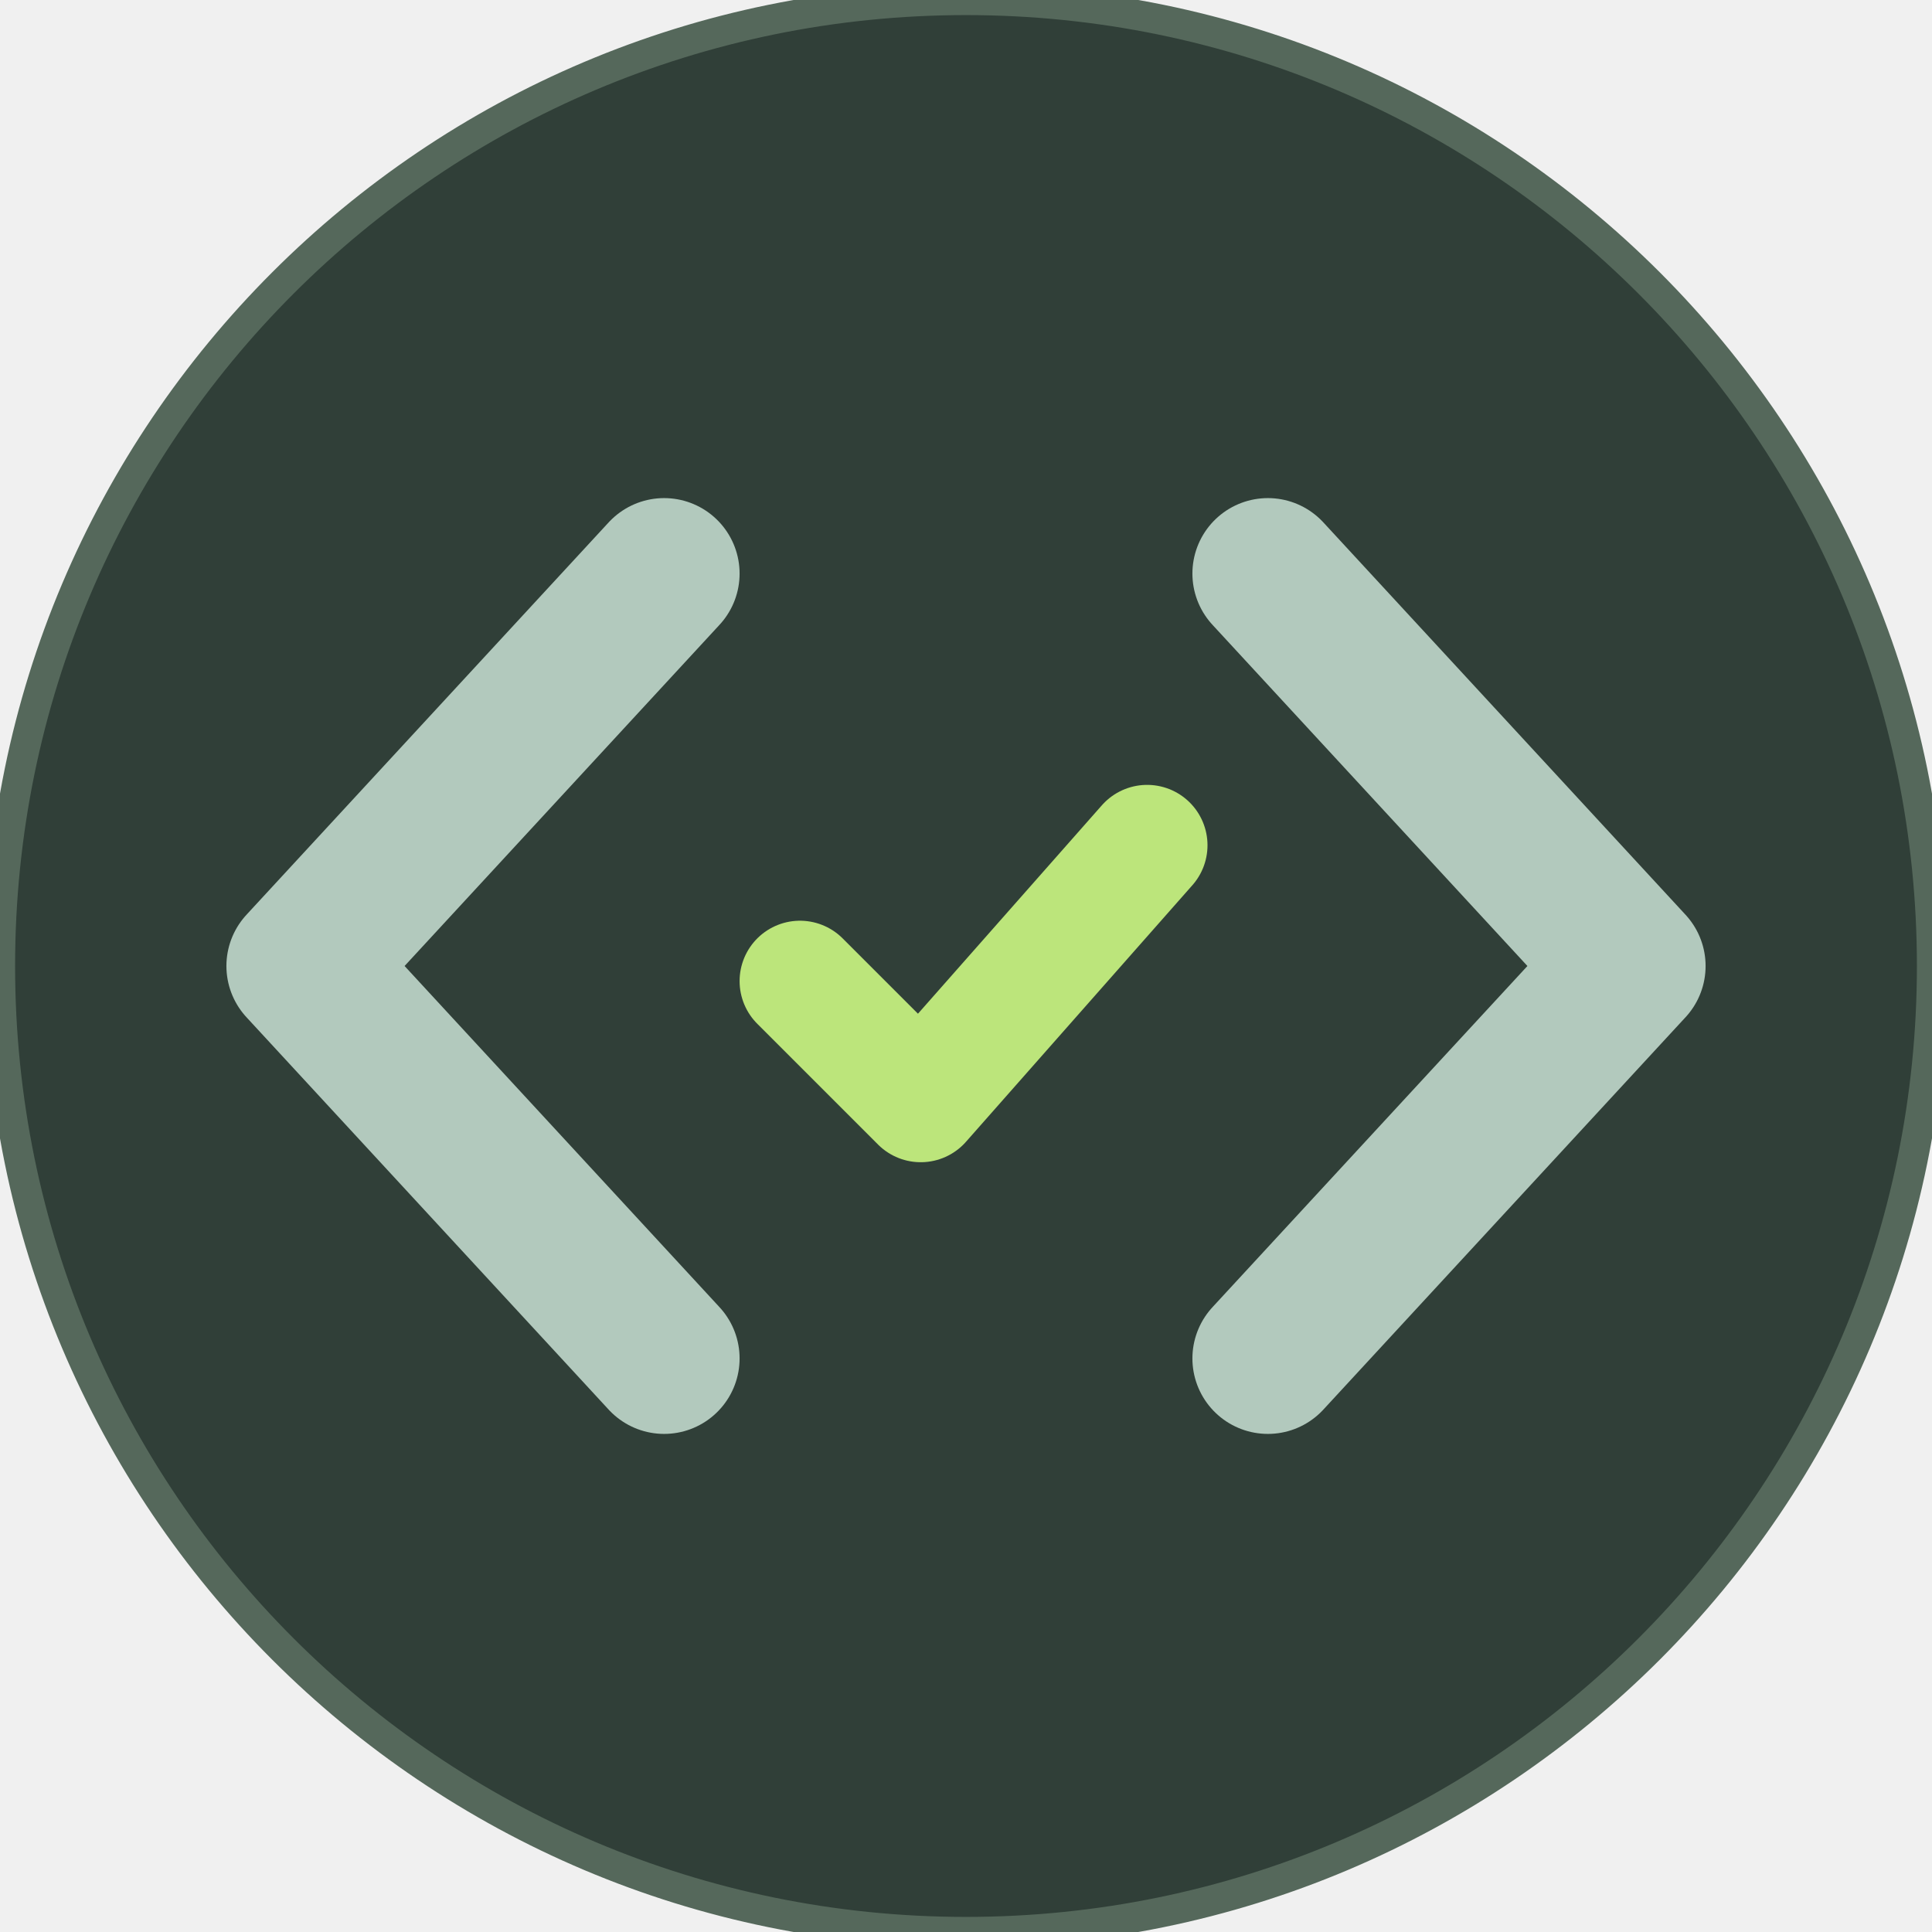
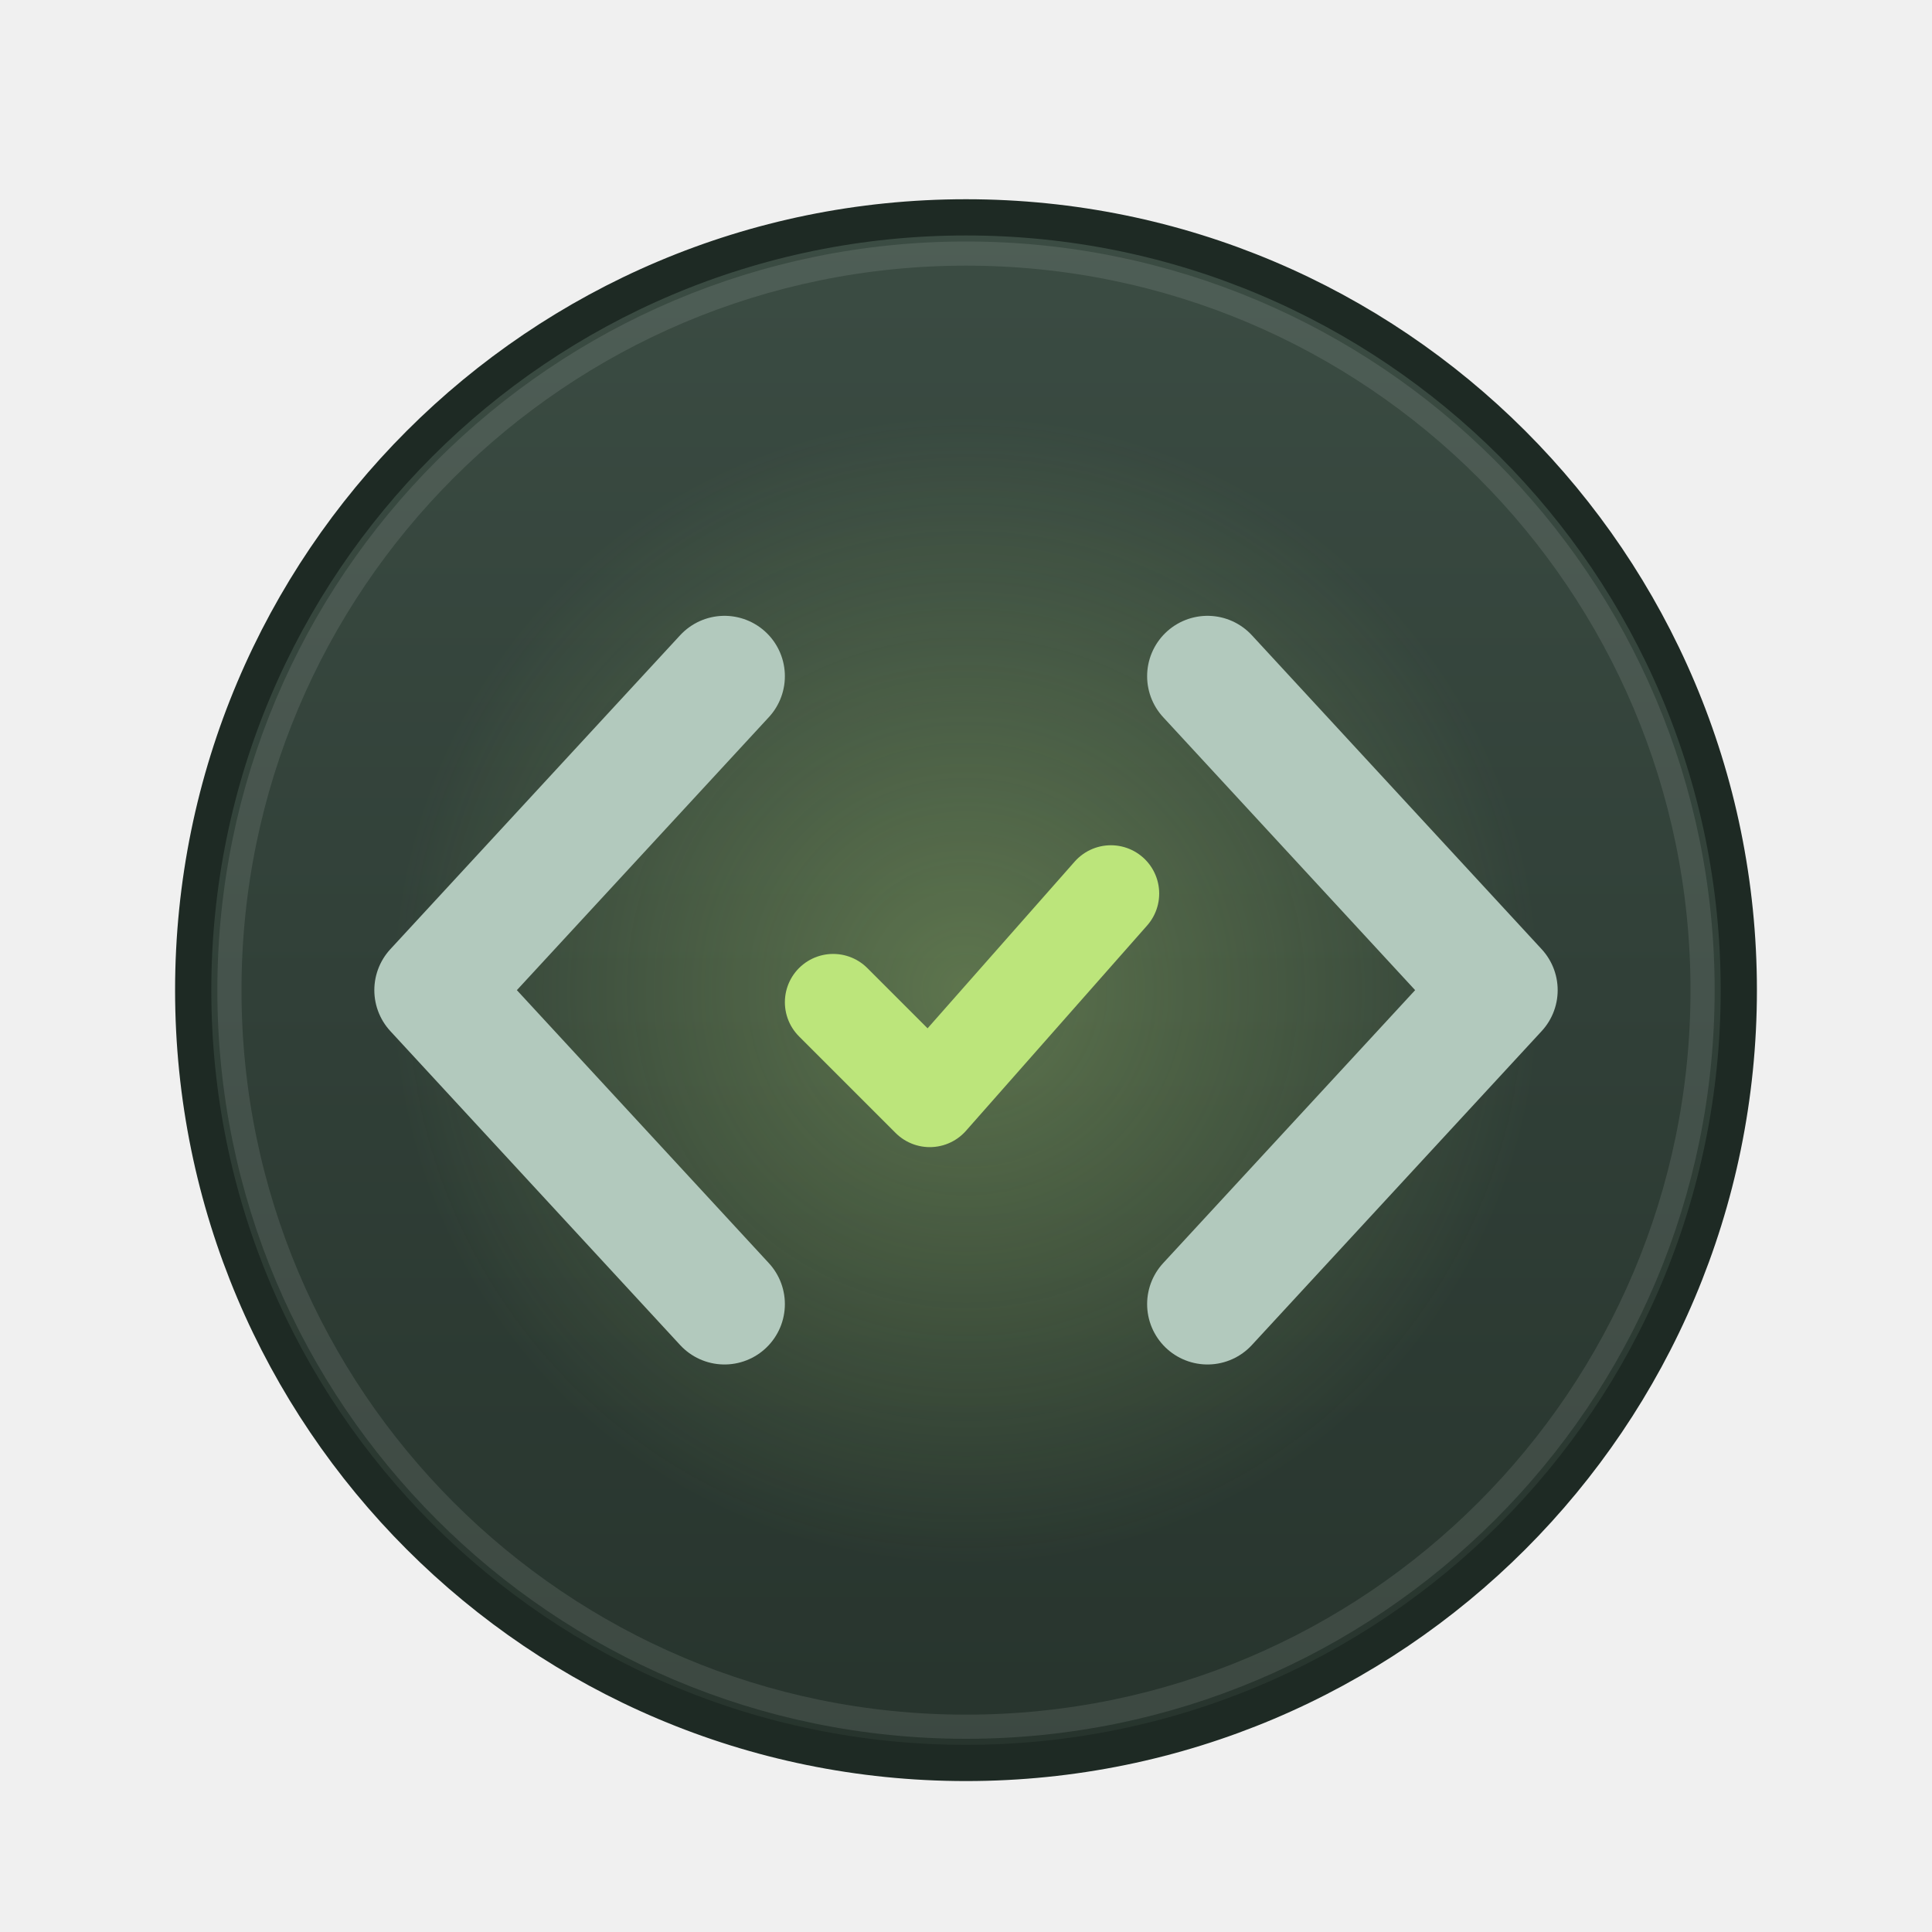
- <svg xmlns="http://www.w3.org/2000/svg" width="64" height="64" viewBox="0 0 64 64">
-   <rect id="Tile" width="64" height="64" rx="32" fill="#303F38" stroke="#55685B" stroke-width="1" />
-   <path id="Brackets" d="M22 19 10 32l12 13M42 19l12 13-12 13" fill="none" stroke="#B2C9BD" stroke-linecap="round" stroke-linejoin="round" stroke-width="5" />
-   <path d="M26.5 32.5l4 4 7.5-8.5" fill="none" stroke="#BCE57B" stroke-linecap="round" stroke-linejoin="round" stroke-width="4" />
+ <svg xmlns="http://www.w3.org/2000/svg" width="80" height="80" viewBox="0 0 80 80">
+   <defs>
+     <linearGradient id="enamelb9" x1="0" y1="0" x2="0" y2="1">
+       <stop offset="0" stop-color="#3B4C43" />
+       <stop offset="1" stop-color="#27342D" />
+     </linearGradient>
+     <radialGradient id="glowb9" cx="0.5" cy="0.5" r="0.5">
+       <stop offset="0" stop-color="#BCE57B" stop-opacity="0.32" />
+       <stop offset="1" stop-color="#BCE57B" stop-opacity="0" />
+     </radialGradient>
+     <linearGradient id="barb9" x1="0" y1="0" x2="0" y2="1">
+       <stop offset="0" stop-color="#D8F2A8" />
+       <stop offset="0.55" stop-color="#BCE57B" />
+     </linearGradient>
+   </defs>
+   <rect id="Tile" x="8" y="9" width="64" height="64" rx="32.0" fill="url(#enamelb9)" stroke="#1E2A24" stroke-width="1.5" />
+   <rect id="Highlight" x="9.5" y="10.5" width="61" height="61" rx="30.5" fill="none" stroke="#FFFFFF" stroke-opacity="0.10" stroke-width="1" />
+   <circle id="Glow" cx="40" cy="41" r="24" fill="url(#glowb9)" />
+   <path id="Brackets" d="M30 28 18 41l12 13M50 28l12 13-12 13" transform="translate(0 0)" fill="none" stroke="#B2C9BD" stroke-linecap="round" stroke-linejoin="round" stroke-width="5" />
+   <path id="Check" d="M34.5 41.5l4 4 7.5-8.5" fill="none" stroke="#BCE57B" stroke-linecap="round" stroke-linejoin="round" stroke-width="4" />
</svg>
